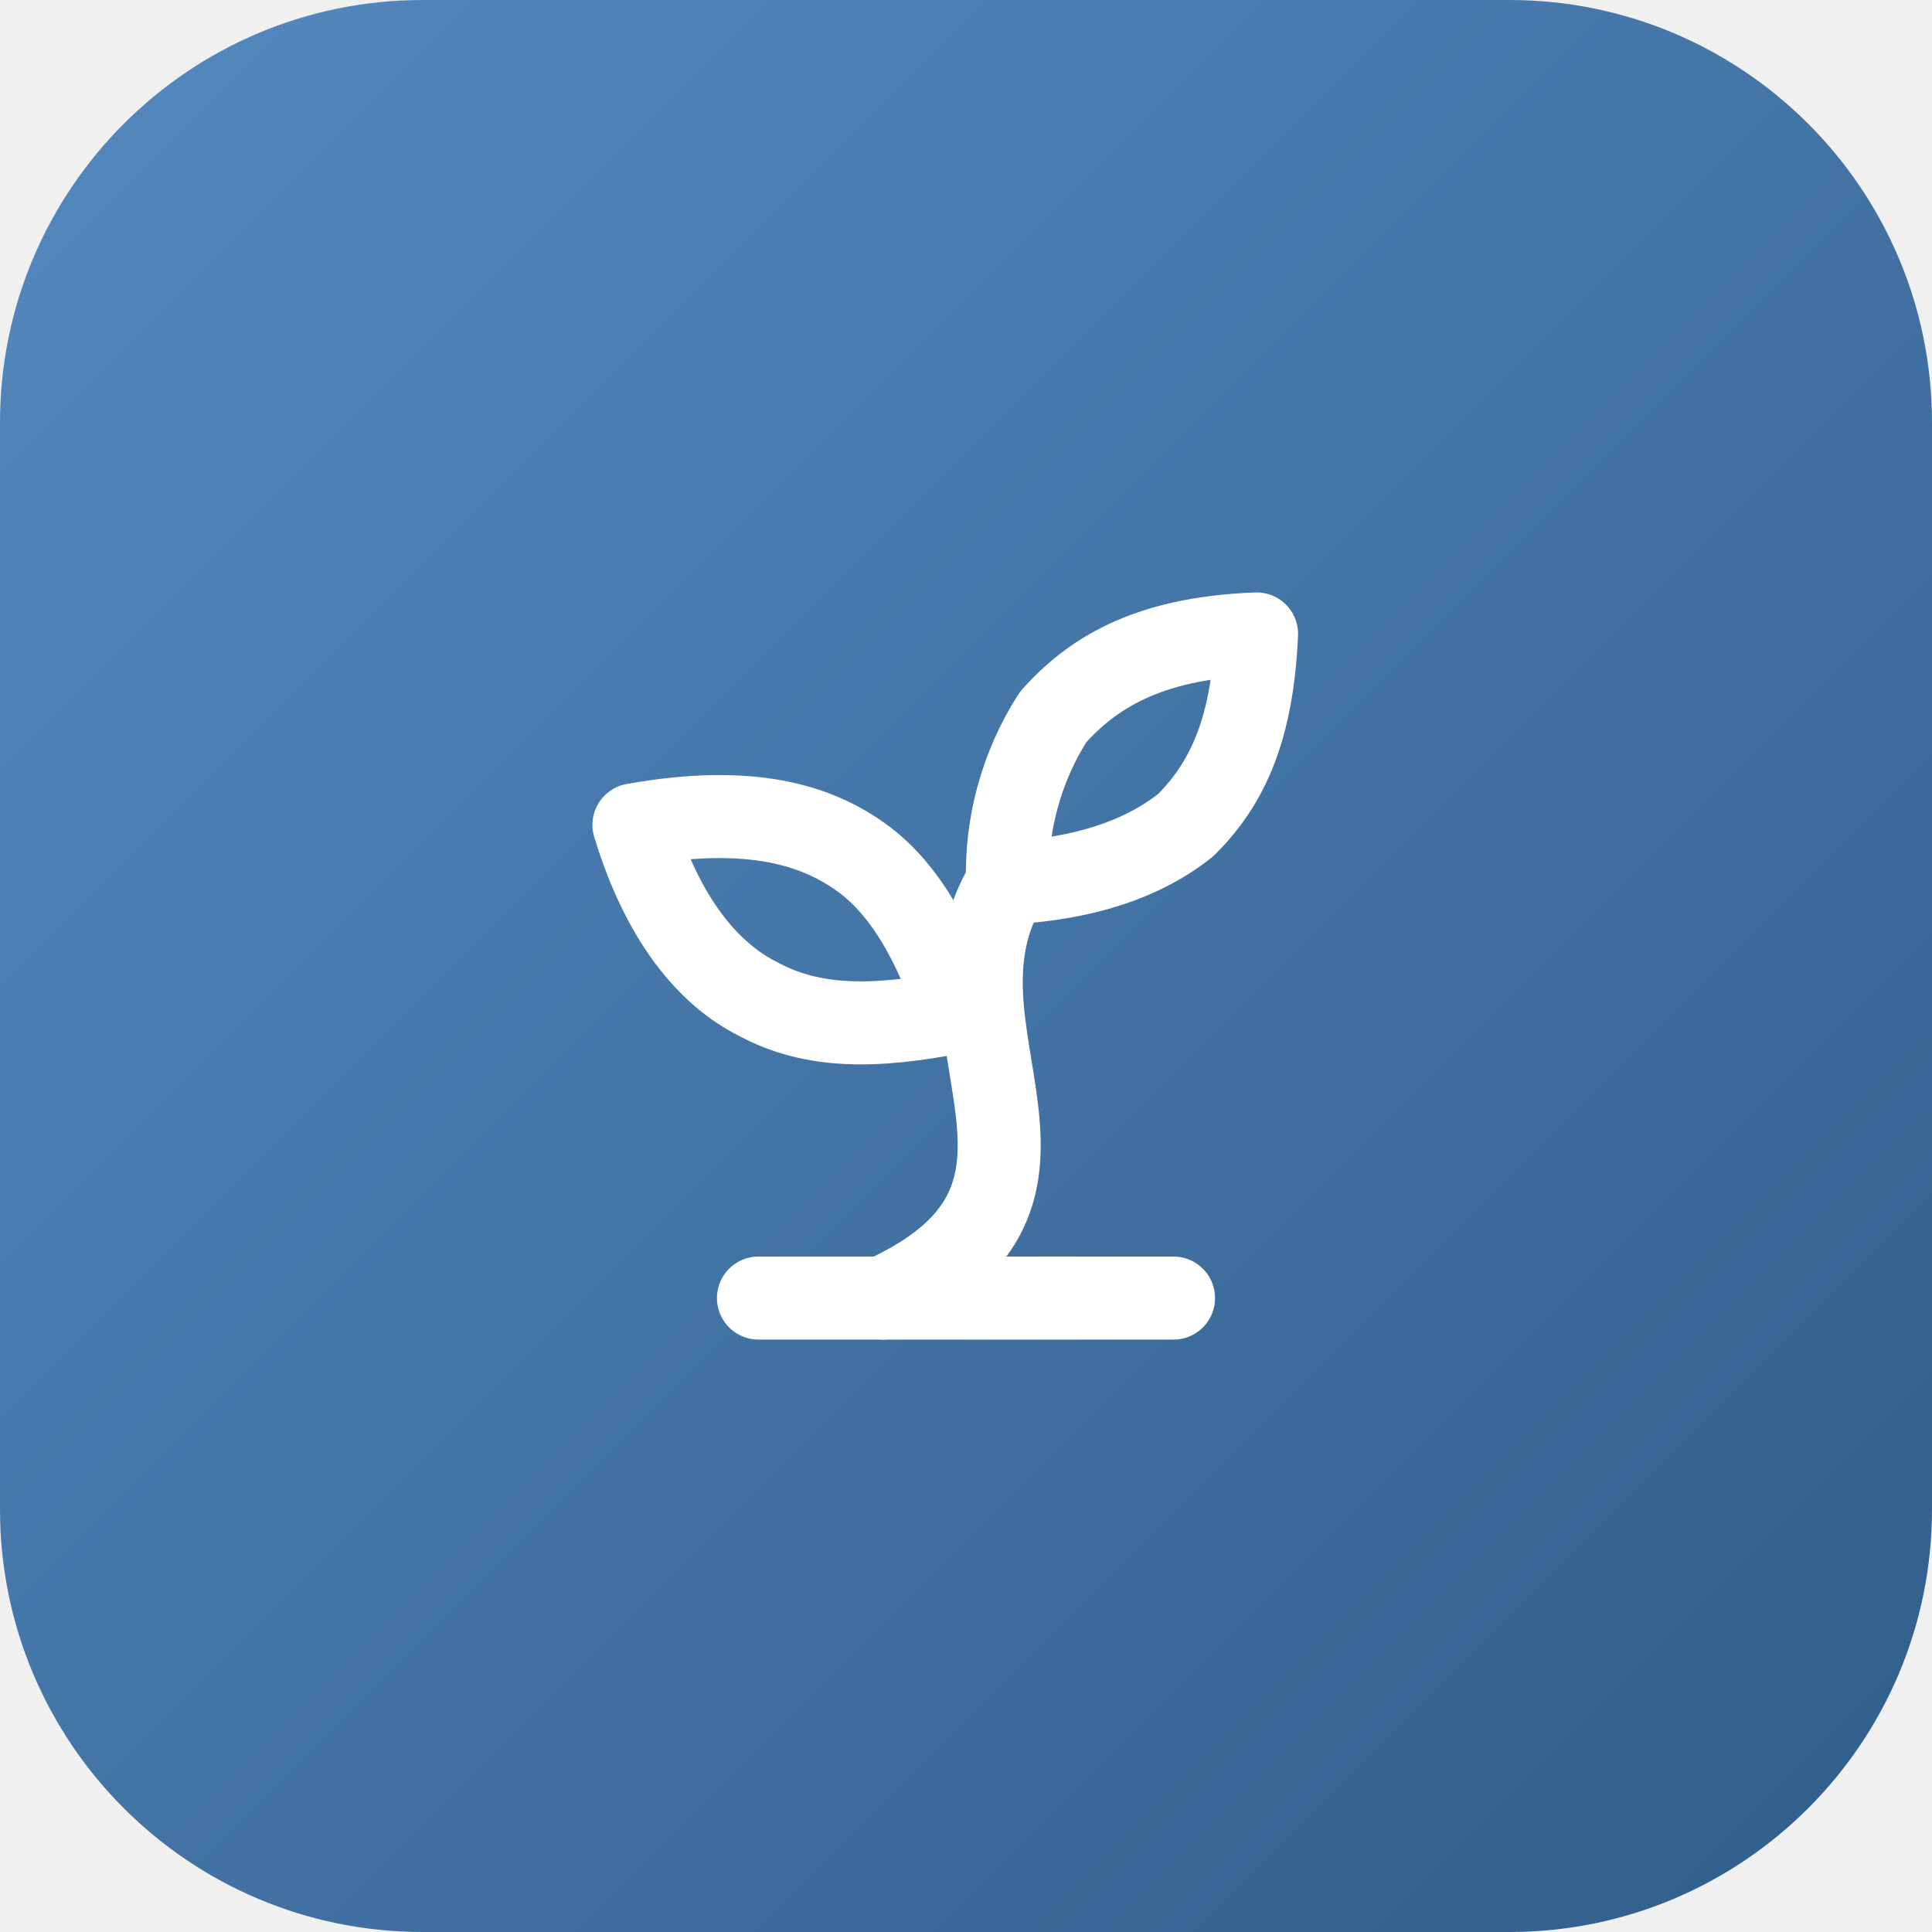
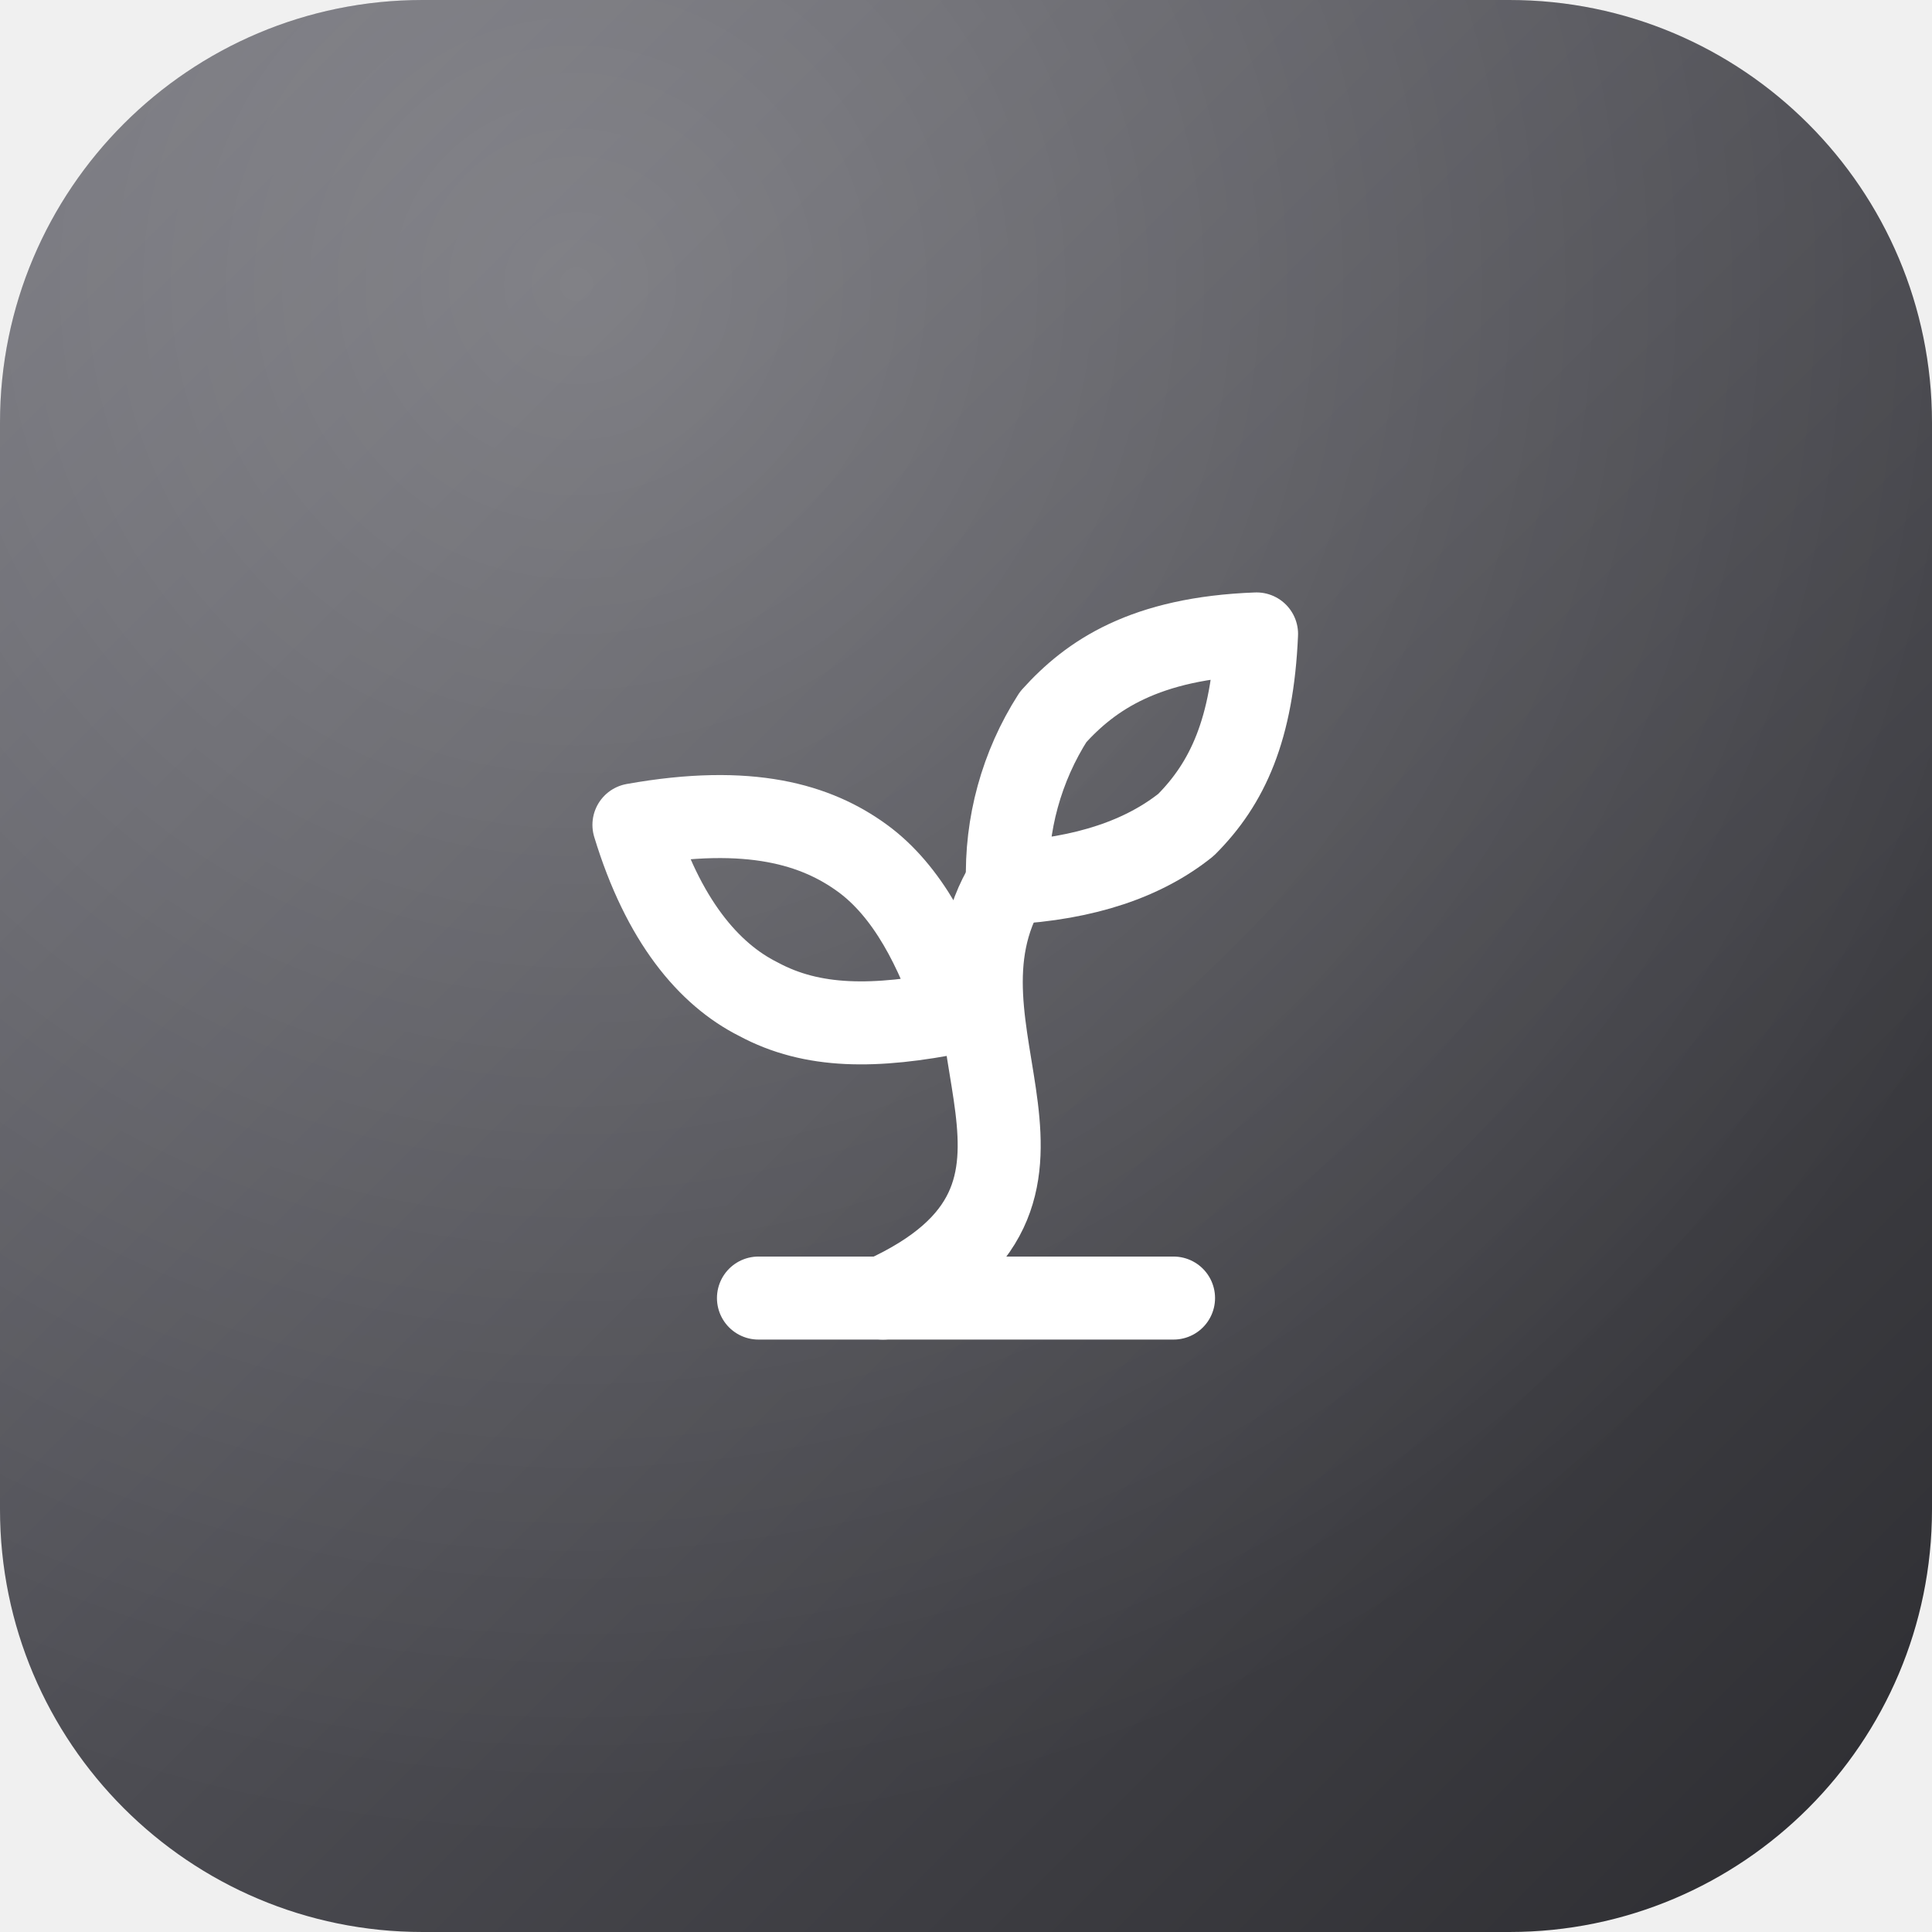
<svg xmlns="http://www.w3.org/2000/svg" viewBox="0 0 512 512">
  <defs>
    <linearGradient id="g" x1="0" y1="0" x2="1" y2="1">
-       <stop offset="0" stop-color="#558ac0" />
-       <stop offset="1" stop-color="#305e8b" />
+       <stop offset="0" stop-color="#6b6b73" />
+       <stop offset="1" stop-color="#2c2c30" />
    </linearGradient>
+     <radialGradient id="l" cx=".3" cy=".15" r=".8">
+       <stop offset="0" stop-color="#fff" stop-opacity=".22" />
+       <stop offset="1" stop-color="#fff" stop-opacity="0" />
+     </radialGradient>
  </defs>
  <rect width="512" height="512" rx="112" fill="url(#g)" />
+   <rect width="512" height="512" rx="112" fill="url(#l)" />
  <g transform="translate(124 124) scale(11)" fill="none" stroke="#fff" stroke-width="2" stroke-linecap="round" stroke-linejoin="round">
    <path d="M7 20h10" />
    <path d="M10 20c5.5-2.5.8-6.4 3-10" />
    <path d="M9.5 9.4c1.1.8 1.8 2.2 2.3 3.7-2 .4-3.5.4-4.8-.3-1.2-.6-2.3-1.9-3-4.2 2.8-.5 4.4 0 5.5.8z" />
    <path d="M14.1 6a7 7 0 0 0-1.1 4c1.9-.1 3.3-.6 4.3-1.4 1-1 1.6-2.3 1.7-4.6-2.7.1-4 1-4.9 2z" />
  </g>
</svg>
